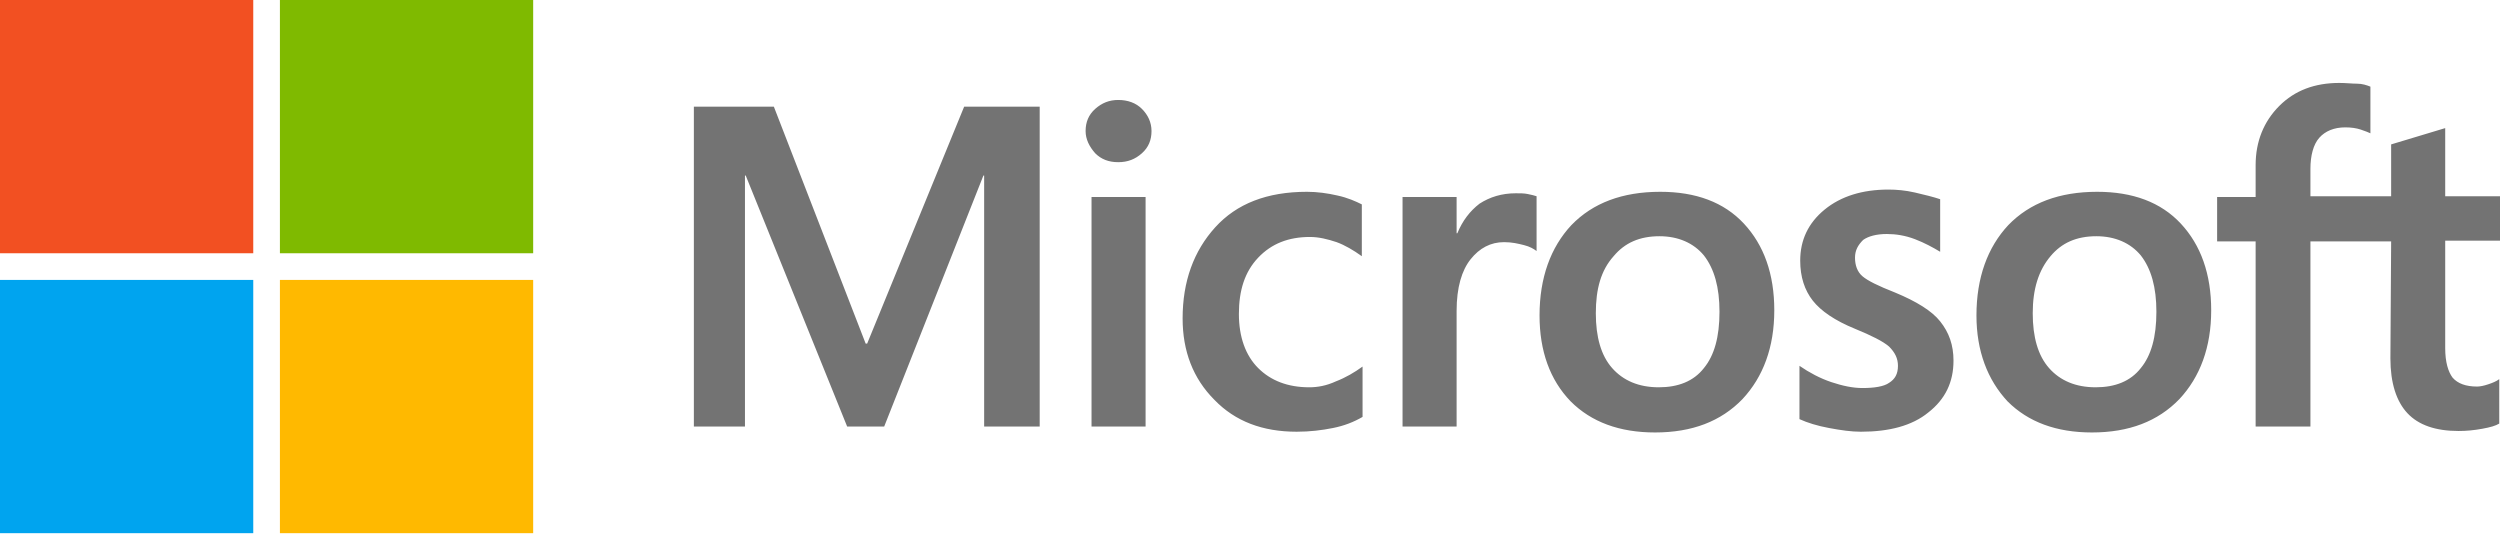
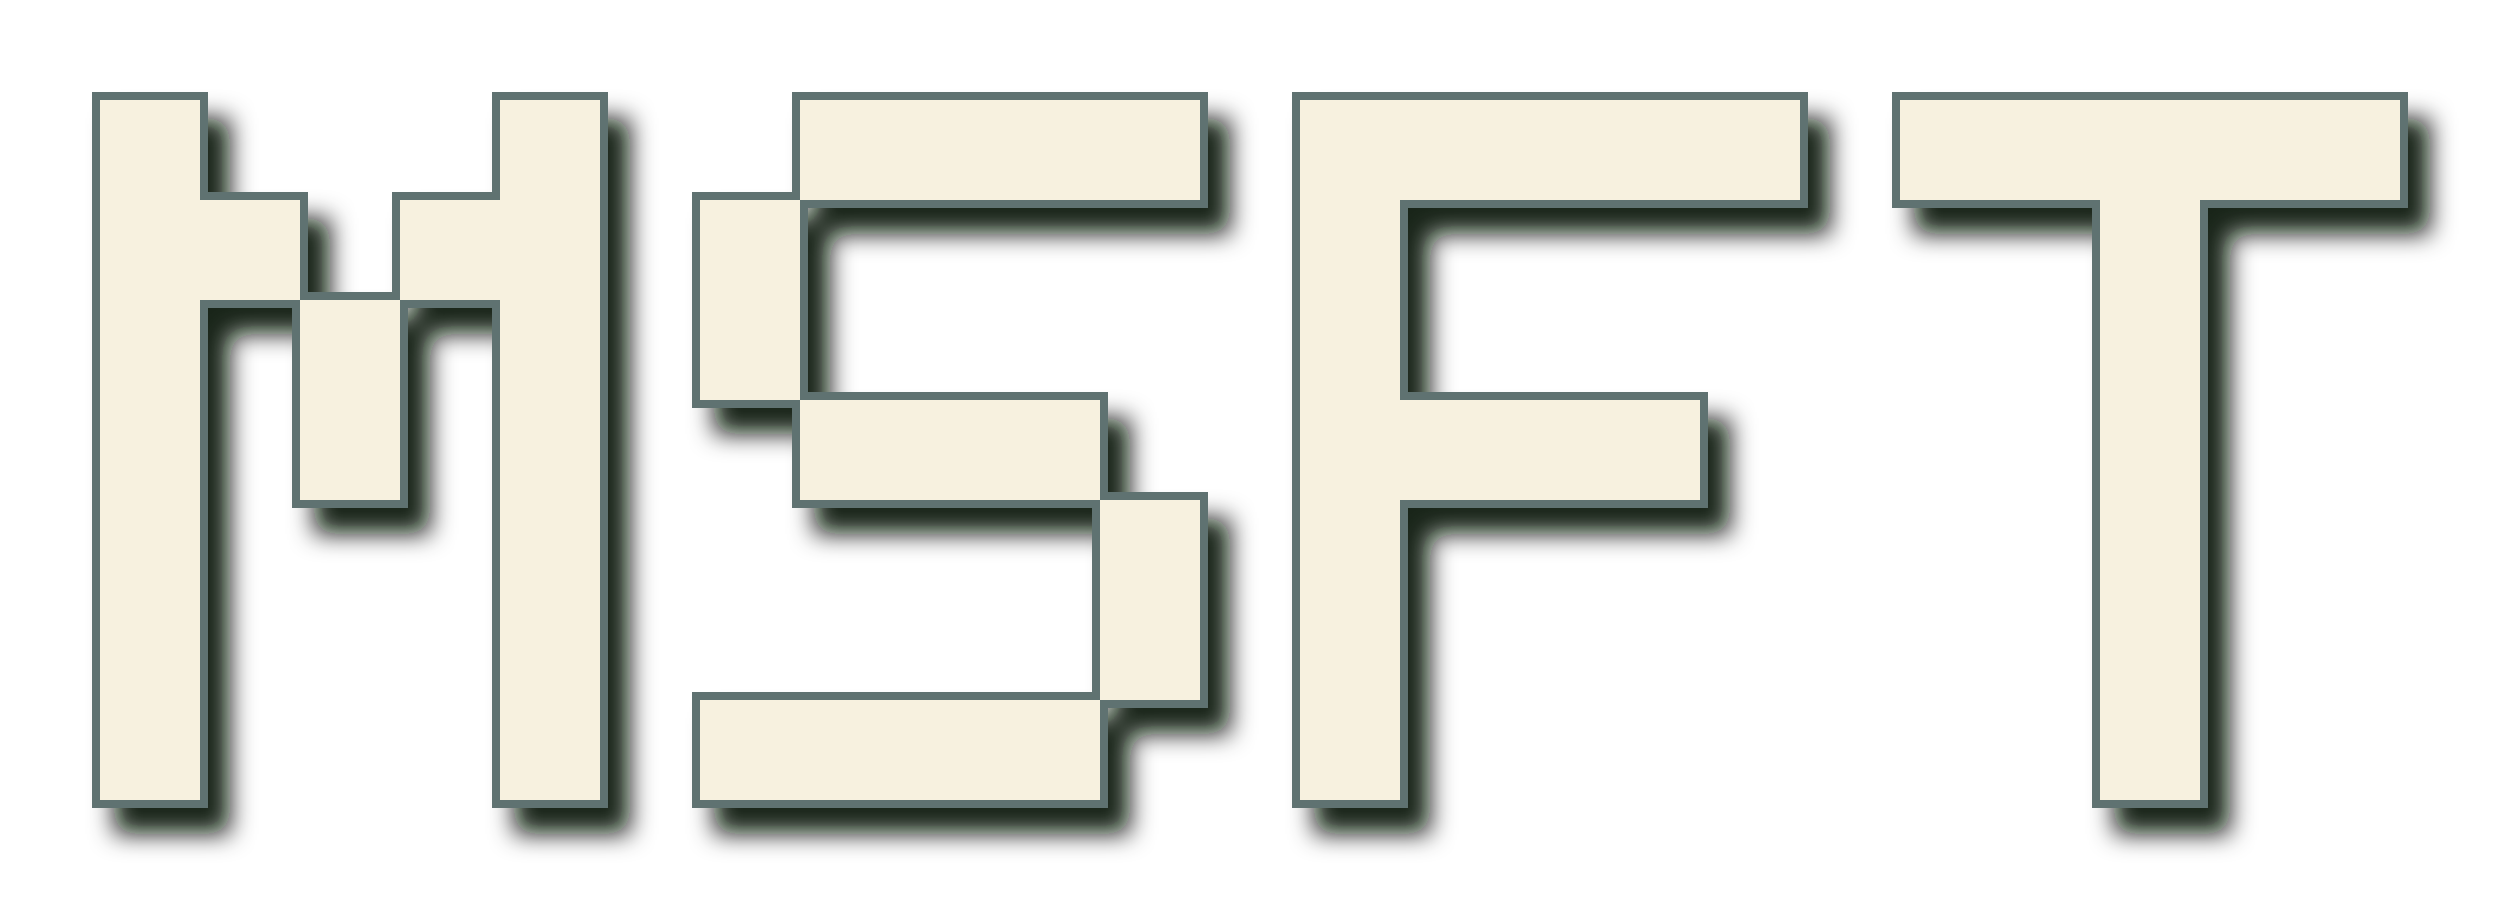
- <svg xmlns="http://www.w3.org/2000/svg" version="1.1" viewBox="0 0 337.6 72">
-   <path fill="#737373" d="M140.4,14.4v43.2h-7.5V23.7h-0.1l-13.4,33.9h-5l-13.7-33.9h-0.1v33.9h-6.9V14.4h10.8l12.4,32h0.2l13.1-32H140.4 z M146.6,17.7c0-1.2,0.4-2.2,1.3-3c0.9-0.8,1.9-1.2,3.1-1.2c1.3,0,2.4,0.4,3.2,1.2s1.3,1.8,1.3,3c0,1.2-0.4,2.2-1.3,3 c-0.9,0.8-1.9,1.2-3.2,1.2s-2.3-0.4-3.1-1.2C147.1,19.8,146.6,18.8,146.6,17.7z M154.7,26.6v31h-7.3v-31H154.7z M176.8,52.3 c1.1,0,2.3-0.2,3.6-0.8c1.3-0.5,2.5-1.2,3.6-2v6.8c-1.2,0.7-2.5,1.2-4,1.5c-1.5,0.3-3.1,0.5-4.9,0.5c-4.6,0-8.3-1.4-11.1-4.3 c-2.9-2.9-4.3-6.6-4.3-11c0-5,1.5-9.1,4.4-12.3c2.9-3.2,7-4.8,12.4-4.8c1.4,0,2.8,0.2,4.1,0.5c1.4,0.3,2.5,0.8,3.3,1.2v7 c-1.1-0.8-2.3-1.5-3.4-1.9c-1.2-0.4-2.4-0.7-3.6-0.7c-2.9,0-5.2,0.9-7,2.8s-2.6,4.4-2.6,7.6c0,3.1,0.9,5.6,2.6,7.3 C171.6,51.4,173.9,52.3,176.8,52.3z M204.7,26.1c0.6,0,1.1,0,1.6,0.1s0.9,0.2,1.2,0.3v7.4c-0.4-0.3-0.9-0.6-1.7-0.8 s-1.6-0.4-2.7-0.4c-1.8,0-3.3,0.8-4.5,2.3s-1.9,3.8-1.9,7v15.6h-7.3v-31h7.3v4.9h0.1c0.7-1.7,1.7-3,3-4 C201.2,26.6,202.8,26.1,204.7,26.1z M207.9,42.6c0-5.1,1.5-9.2,4.3-12.2c2.9-3,6.9-4.5,12-4.5c4.8,0,8.6,1.4,11.3,4.3 s4.1,6.8,4.1,11.7c0,5-1.5,9-4.3,12c-2.9,3-6.8,4.5-11.8,4.5c-4.8,0-8.6-1.4-11.4-4.2C209.3,51.3,207.9,47.4,207.9,42.6z M215.5,42.3c0,3.2,0.7,5.7,2.2,7.4s3.6,2.6,6.3,2.6c2.6,0,4.7-0.8,6.1-2.6c1.4-1.7,2.1-4.2,2.1-7.6c0-3.3-0.7-5.8-2.1-7.6 c-1.4-1.7-3.5-2.6-6-2.6c-2.7,0-4.7,0.9-6.2,2.7C216.2,36.5,215.5,39,215.5,42.3z M250.5,34.8c0,1,0.3,1.9,1,2.5 c0.7,0.6,2.1,1.3,4.4,2.2c2.9,1.2,5,2.5,6.1,3.9c1.2,1.5,1.8,3.2,1.8,5.3c0,2.9-1.1,5.2-3.4,7c-2.2,1.8-5.3,2.6-9.1,2.6 c-1.3,0-2.7-0.2-4.3-0.5c-1.6-0.3-2.9-0.7-4-1.2v-7.2c1.3,0.9,2.8,1.7,4.3,2.2c1.5,0.5,2.9,0.8,4.2,0.8c1.6,0,2.9-0.2,3.6-0.7 c0.8-0.5,1.2-1.2,1.2-2.3c0-1-0.4-1.8-1.2-2.6c-0.8-0.7-2.4-1.5-4.6-2.4c-2.7-1.1-4.6-2.4-5.7-3.8s-1.7-3.2-1.7-5.4 c0-2.8,1.1-5.1,3.3-6.9c2.2-1.8,5.1-2.7,8.6-2.7c1.1,0,2.3,0.1,3.6,0.4s2.5,0.6,3.4,0.9V34c-1-0.6-2.1-1.2-3.4-1.7 c-1.3-0.5-2.6-0.7-3.8-0.7c-1.4,0-2.5,0.3-3.2,0.8C250.9,33.1,250.5,33.8,250.5,34.8z M266.9,42.6c0-5.1,1.5-9.2,4.3-12.2 c2.9-3,6.9-4.5,12-4.5c4.8,0,8.6,1.4,11.3,4.3s4.1,6.8,4.1,11.7c0,5-1.5,9-4.3,12c-2.9,3-6.8,4.5-11.8,4.5c-4.8,0-8.6-1.4-11.4-4.2 C268.4,51.3,266.9,47.4,266.9,42.6z M274.5,42.3c0,3.2,0.7,5.7,2.2,7.4s3.6,2.6,6.3,2.6c2.6,0,4.7-0.8,6.1-2.6 c1.4-1.7,2.1-4.2,2.1-7.6c0-3.3-0.7-5.8-2.1-7.6c-1.4-1.7-3.5-2.6-6-2.6c-2.7,0-4.7,0.9-6.2,2.7C275.3,36.5,274.5,39,274.5,42.3z M322.9,32.6h-10.9v25h-7.4v-25h-5.2v-6h5.2v-4.3c0-3.2,1.1-5.9,3.2-8s4.8-3.1,8.1-3.1c0.9,0,1.7,0.1,2.4,0.1s1.3,0.2,1.8,0.4v6.3 c-0.2-0.1-0.7-0.3-1.3-0.5c-0.6-0.2-1.3-0.3-2.1-0.3c-1.5,0-2.7,0.5-3.5,1.4c-0.8,0.9-1.2,2.4-1.2,4.2v3.7h10.9v-7l7.3-2.2v9.2h7.4 v6h-7.4v14.5c0,1.9,0.4,3.2,1,4c0.7,0.8,1.8,1.2,3.3,1.2c0.4,0,0.9-0.1,1.5-0.3c0.6-0.2,1.1-0.4,1.5-0.7v6c-0.5,0.3-1.2,0.5-2.3,0.7 c-1.1,0.2-2.1,0.3-3.2,0.3c-3.1,0-5.4-0.8-6.9-2.4c-1.5-1.6-2.3-4.1-2.3-7.4L322.9,32.6L322.9,32.6z" />
-   <rect fill="#F25022" width="34.2" height="34.2" />
-   <rect x="37.8" fill="#7FBA00" width="34.2" height="34.2" />
-   <rect y="37.8" fill="#00A4EF" width="34.2" height="34.2" />
-   <rect x="37.8" y="37.8" fill="#FFB900" width="34.2" height="34.2" />
+ <svg xmlns="http://www.w3.org/2000/svg" viewBox="-1 -1 25 9">
+   <defs>
+     <filter id="emboss" x="-20%" y="-30%" width="140%" height="170%">
+       <feDropShadow dx="0.22" dy="0.26" stdDeviation="0.12" flood-color="#020706" flood-opacity="0.9" />
+     </filter>
+   </defs>
+   <path d="M0 0h1v1h-1zM4 0h1v1h-1zM0 1h1v1h-1zM1 1h1v1h-1zM3 1h1v1h-1zM4 1h1v1h-1zM0 2h1v1h-1zM2 2h1v1h-1zM4 2h1v1h-1zM0 3h1v1h-1zM2 3h1v1h-1zM4 3h1v1h-1zM0 4h1v1h-1zM4 4h1v1h-1zM0 5h1v1h-1zM4 5h1v1h-1zM0 6h1v1h-1zM4 6h1v1h-1zM7 0h1v1h-1zM8 0h1v1h-1zM9 0h1v1h-1zM10 0h1v1h-1zM6 1h1v1h-1zM6 2h1v1h-1zM7 3h1v1h-1zM8 3h1v1h-1zM9 3h1v1h-1zM10 4h1v1h-1zM10 5h1v1h-1zM6 6h1v1h-1zM7 6h1v1h-1zM8 6h1v1h-1zM9 6h1v1h-1zM12 0h1v1h-1zM13 0h1v1h-1zM14 0h1v1h-1zM15 0h1v1h-1zM16 0h1v1h-1zM12 1h1v1h-1zM12 2h1v1h-1zM12 3h1v1h-1zM13 3h1v1h-1zM14 3h1v1h-1zM15 3h1v1h-1zM12 4h1v1h-1zM12 5h1v1h-1zM12 6h1v1h-1zM18 0h1v1h-1zM19 0h1v1h-1zM20 0h1v1h-1zM21 0h1v1h-1zM22 0h1v1h-1zM20 1h1v1h-1zM20 2h1v1h-1zM20 3h1v1h-1zM20 4h1v1h-1zM20 5h1v1h-1zM20 6h1v1h-1z" fill="#f7f1df" stroke="#5f7271" stroke-width="0.16" paint-order="stroke fill" filter="url(#emboss)" />
</svg>
